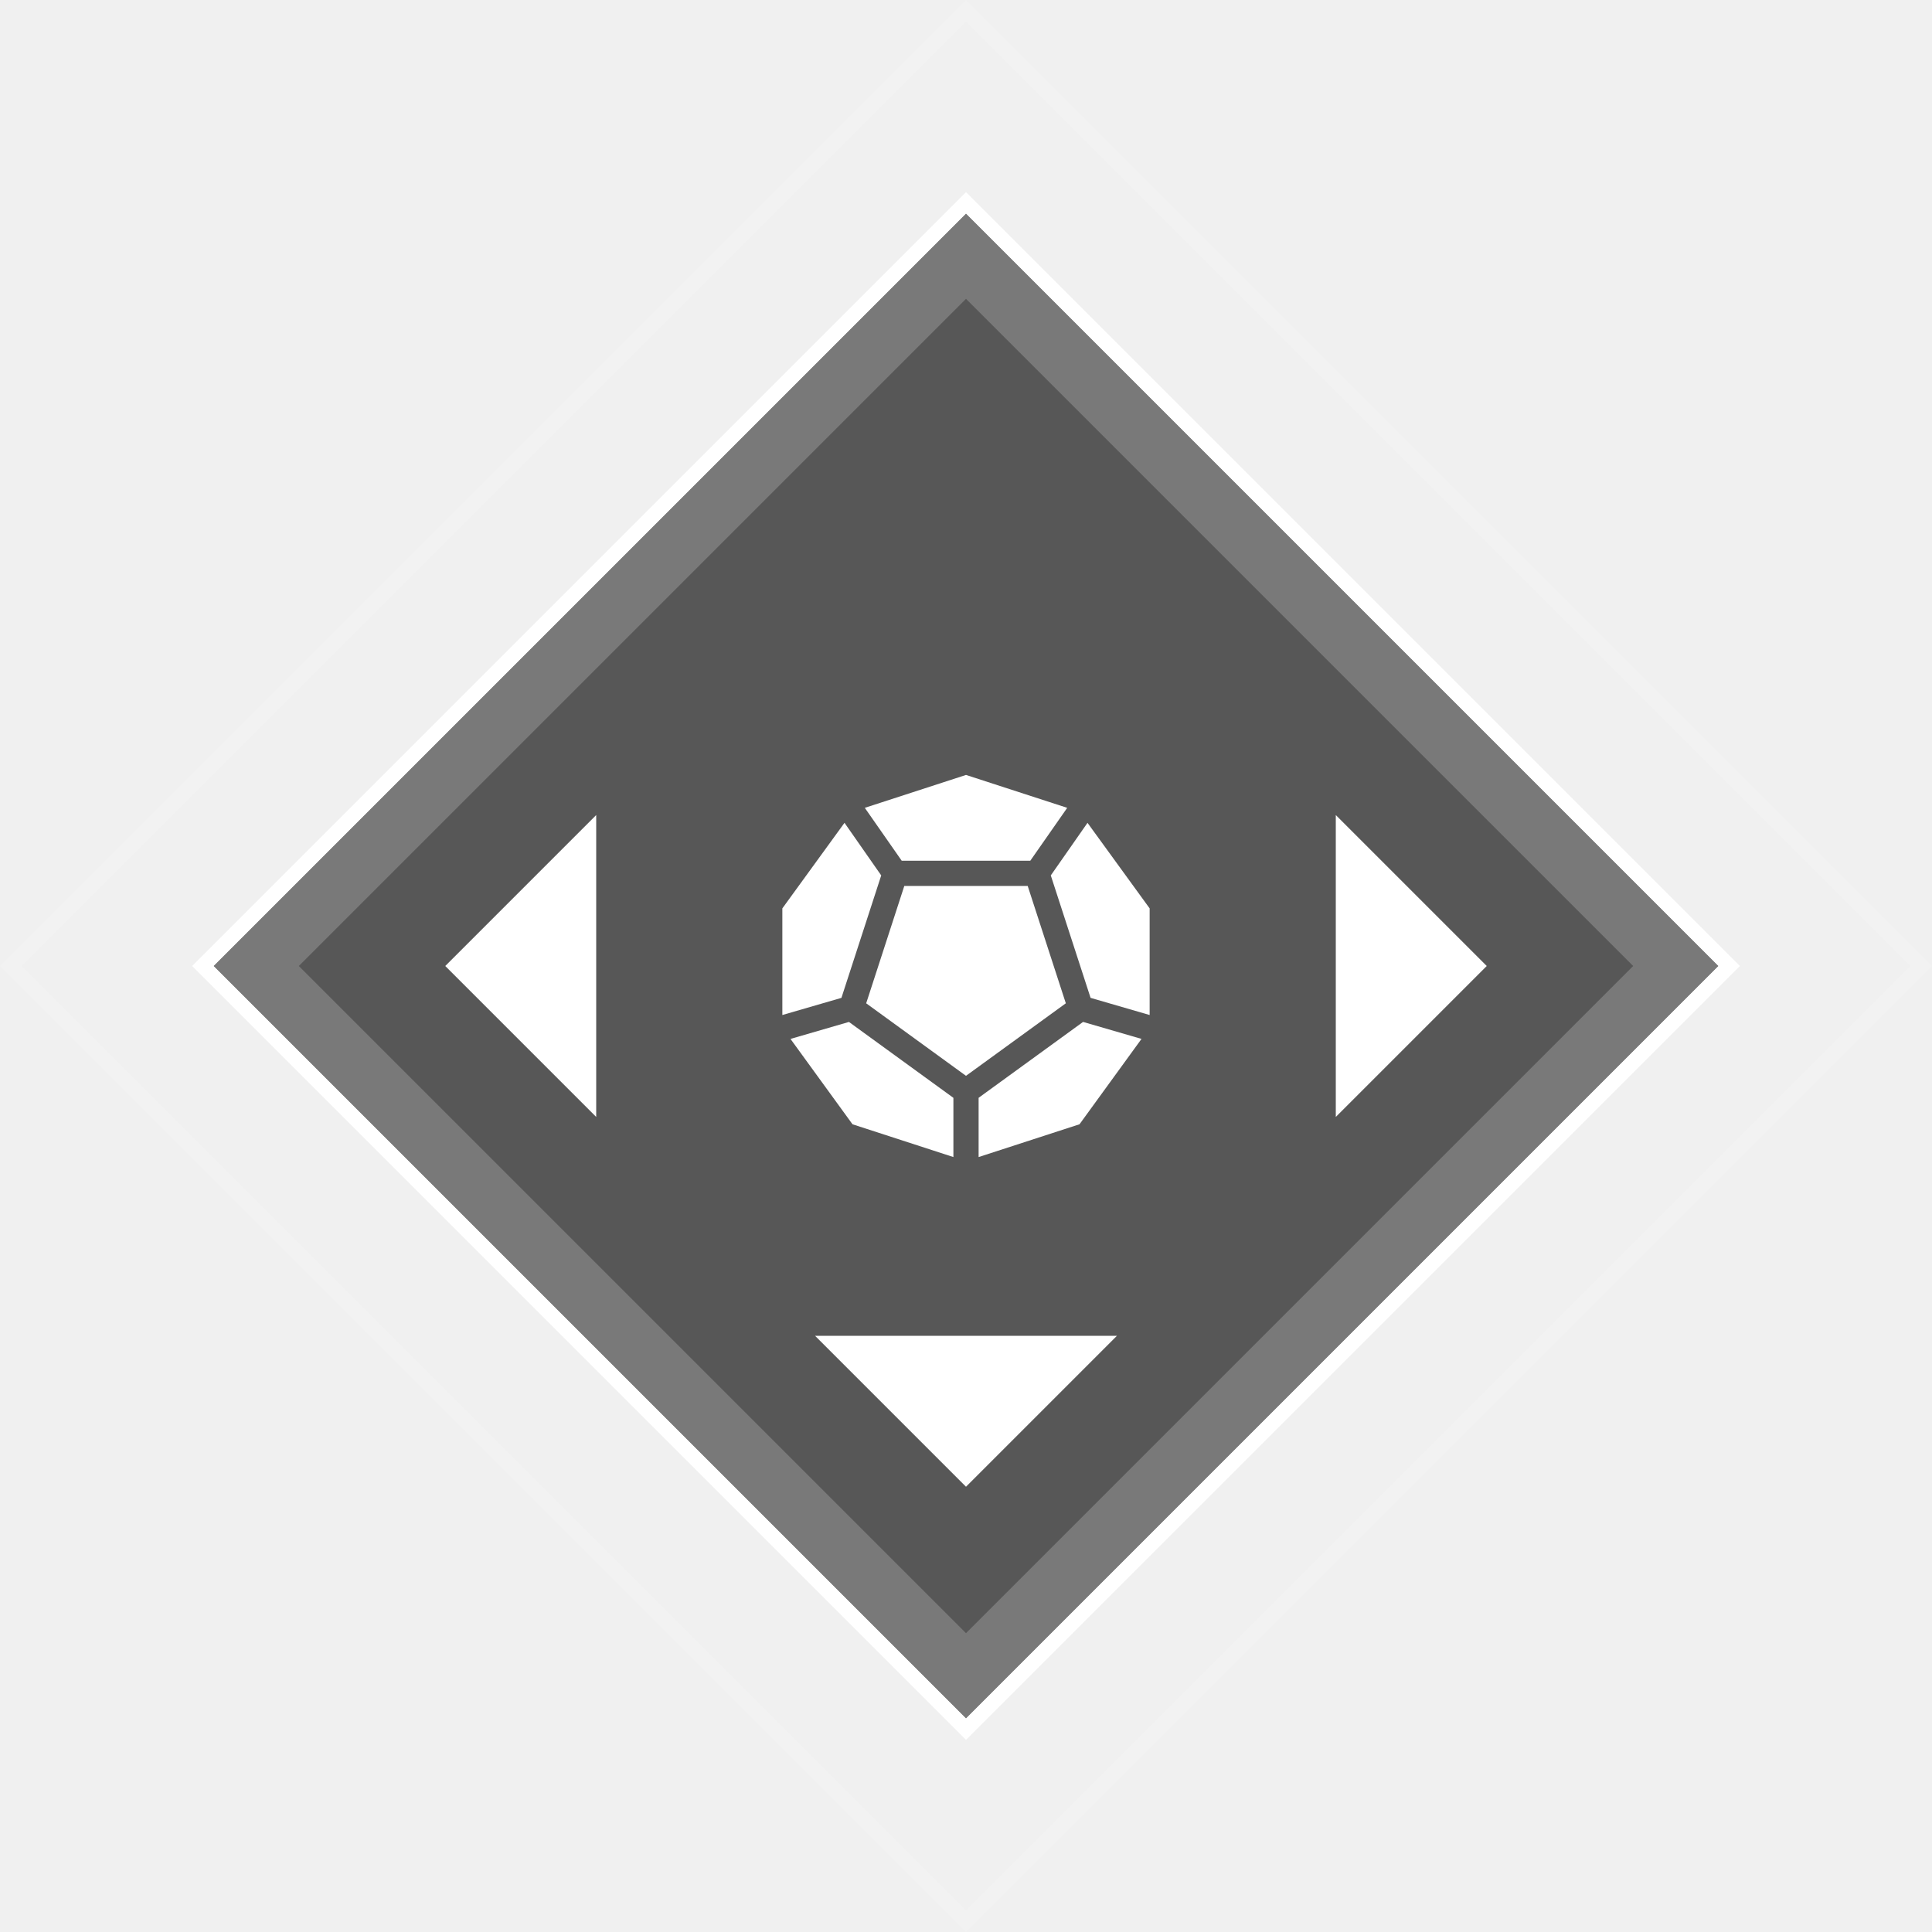
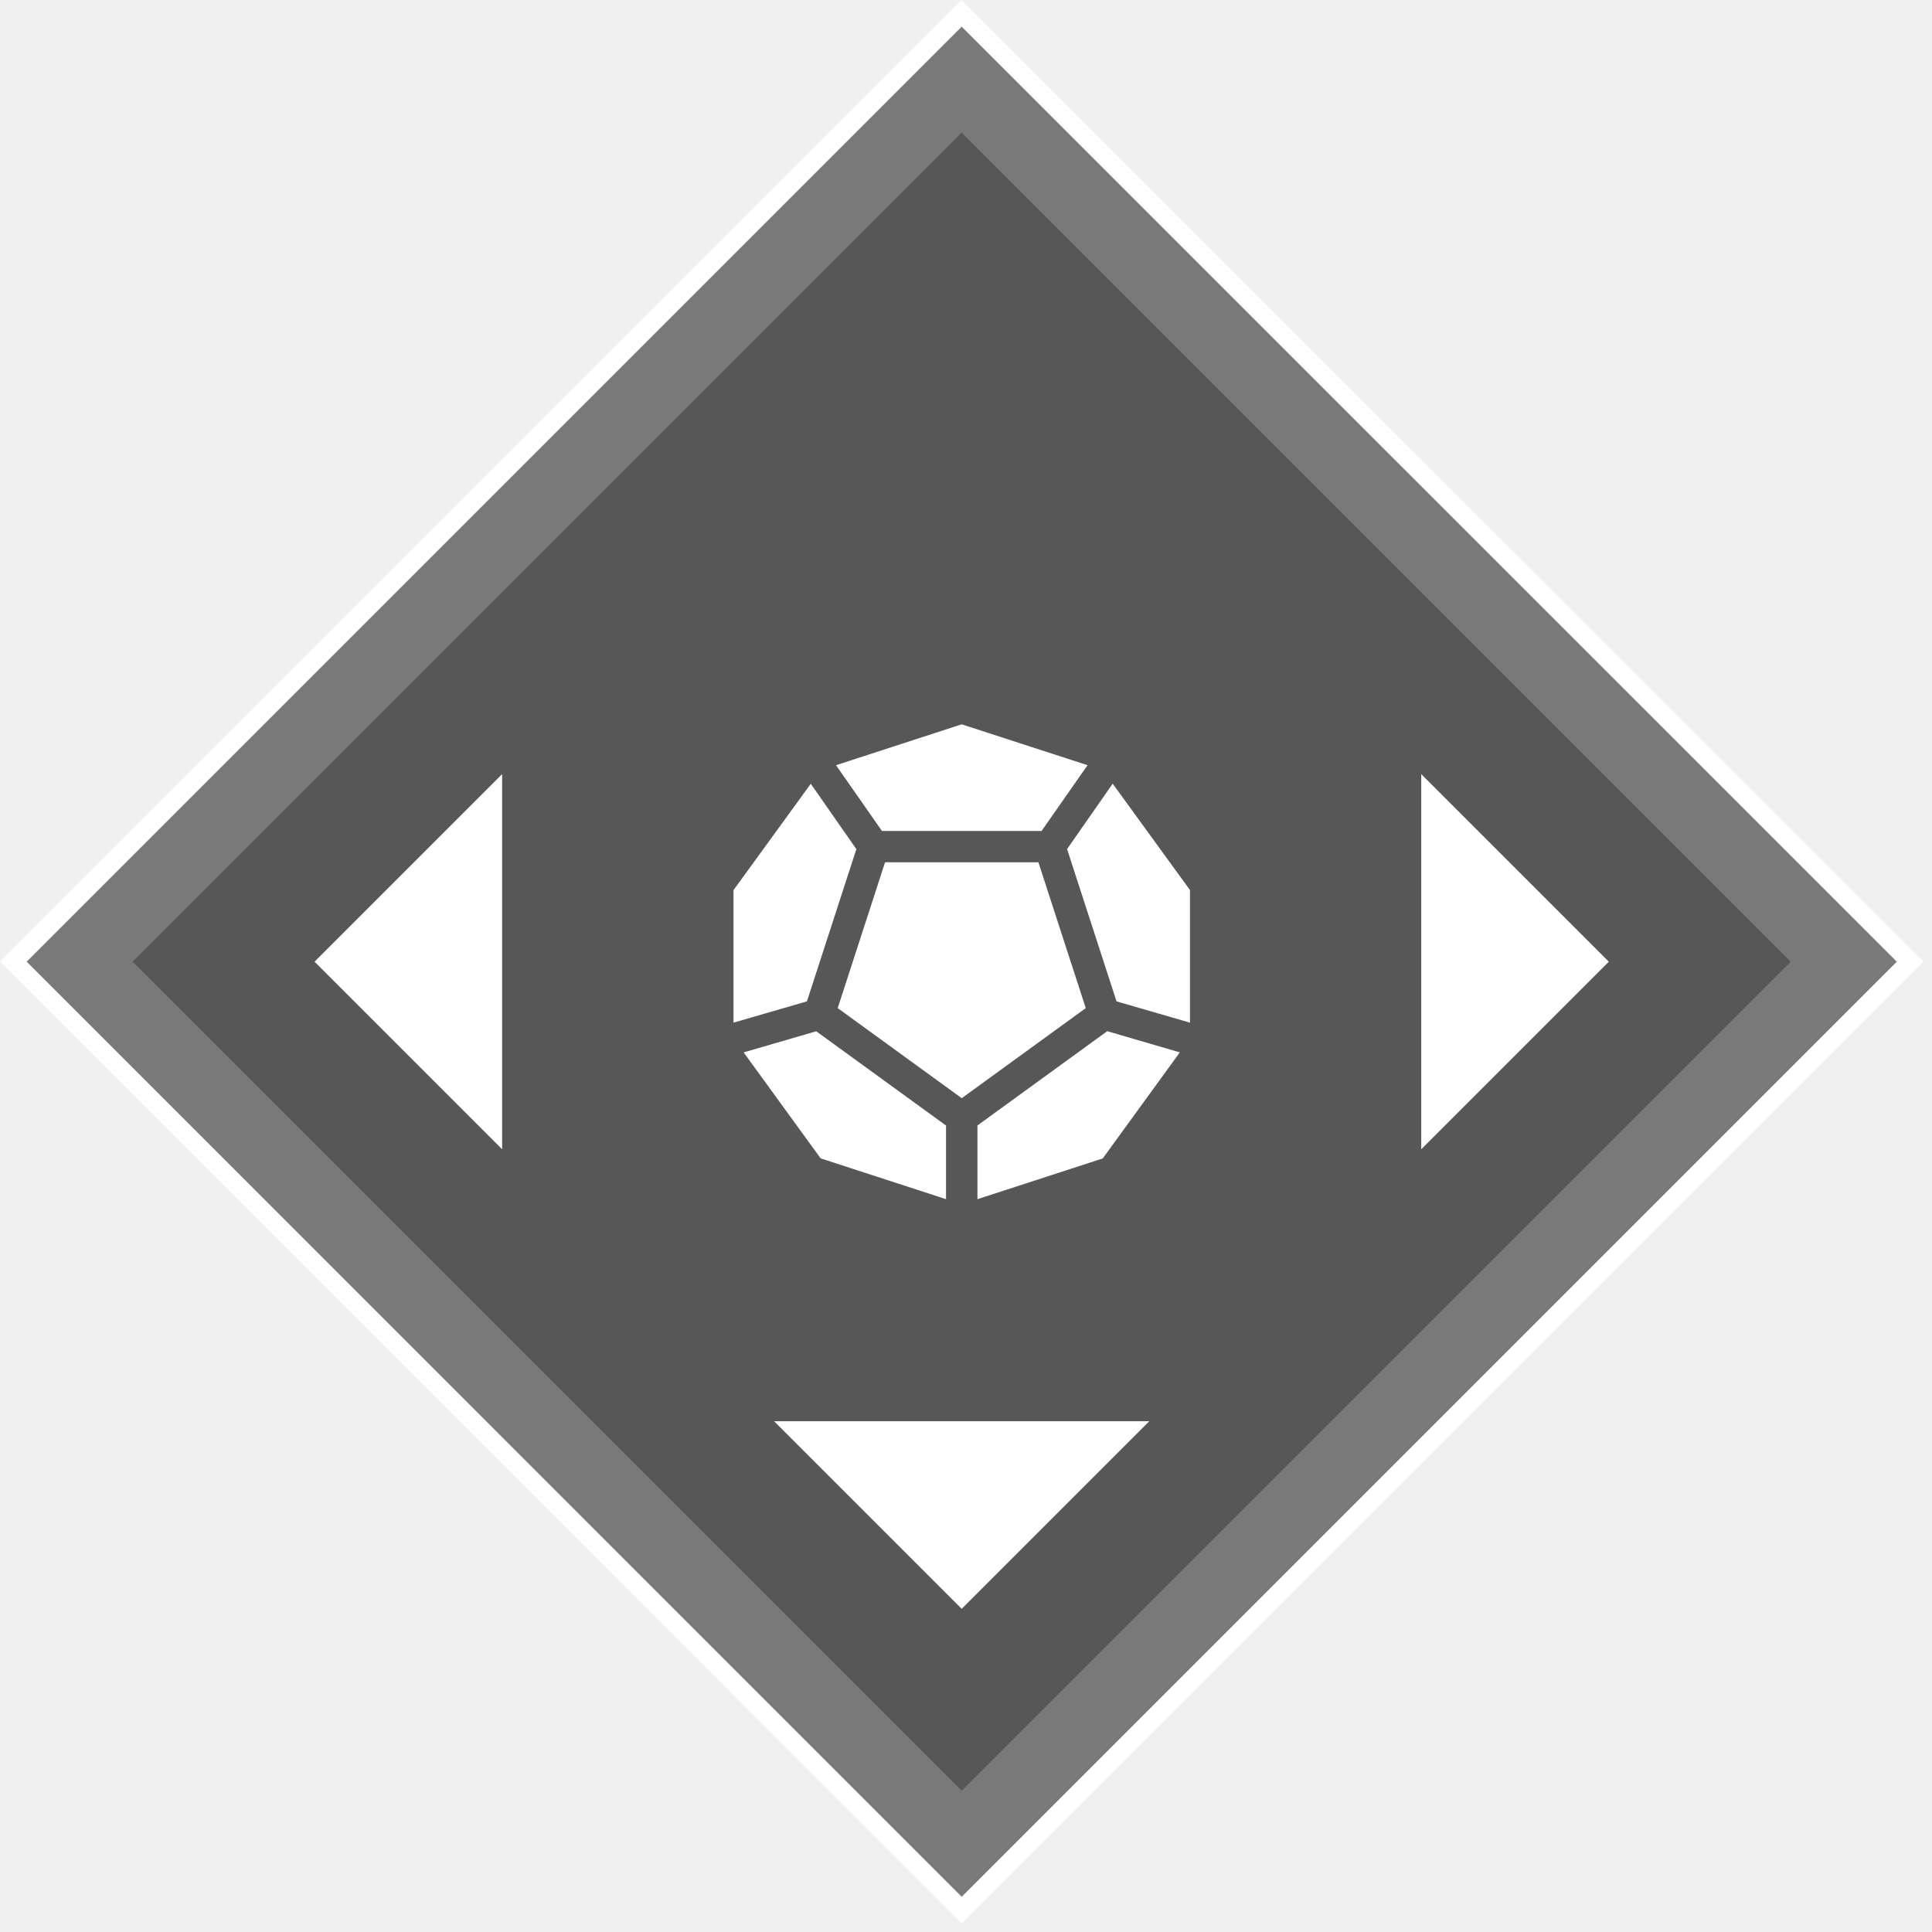
- <svg xmlns="http://www.w3.org/2000/svg" viewBox="0 0 256 256" fill-rule="evenodd" clip-rule="evenodd" stroke-linejoin="round" stroke-miterlimit="1.414">
-   <g opacity=".15" fill="#fff" fill-rule="nonzero">
-     <path d="M256 128L128 256 0 128 128 0l128 128zM2.828 128L128 253.172 253.172 128 128 2.828 2.828 128z" />
-     <path d="M253.172 128L128 253.172 2.828 128 128 2.828 253.172 128zm-227.716 0L128 230.544 230.544 128 128 25.456 25.456 128z" fill-opacity=".2" />
-   </g>
-   <path d="M128 28.284L227.716 128 128 227.716 28.284 128 128 28.284z" fill="#575757" />
-   <path d="M230.544 128L128 230.544 25.456 128 128 25.456 230.544 128zm-202.26 0L128 227.716 227.716 128 128 28.284 28.284 128z" fill="#fff" fill-rule="nonzero" />
-   <path d="M227.716 128L128 227.716 28.284 128 128 28.284 227.716 128zm-188.118 0L128 216.402 216.402 128 128 39.598 39.598 128z" fill="#fff" fill-opacity=".2" fill-rule="nonzero" />
-   <path d="M108 177h40l-20 20-20-20zM177 148v-40l20 20-20 20zM79 108v40l-20-20 20-20z" fill="#fff" />
-   <path d="M119.482 114.052h17.036l4.894-7.01L128 102.684l-13.41 4.358 4.892 7.01zm19.753 1.945l5.272 16.225 7.827 2.273v-14.13L144.1 109.03l-4.864 6.967zM128 142.552l13.227-9.61-5.052-15.549h-16.35l-5.051 15.55 13.226 9.61v-.001zm1.671 2.917v7.846l13.37-4.344 8.215-11.31-7.744-2.251-13.843 10.057.002.002zm-3.342 0l-13.84-10.056-7.744 2.249 8.216 11.31 13.369 4.343v-7.846zm-9.563-29.472l-4.865-6.968-8.235 11.336v14.13l7.828-2.273 5.272-16.225z" fill="#fff" fill-rule="nonzero" />
+ <svg xmlns="http://www.w3.org/2000/svg" fill-rule="evenodd" stroke-linejoin="round" stroke-miterlimit="1.41" clip-rule="evenodd" viewBox="0 0 206 206">
+   <path fill="#575757" d="M102.54 2.83l99.72 99.71-99.72 99.72-99.71-99.72 99.71-99.71z" />
+   <path fill="#fff" fill-rule="nonzero" d="M205.09 102.54L102.54 205.1 0 102.54 102.54 0 205.1 102.54zm-202.26 0l99.71 99.72 99.72-99.72-99.72-99.71-99.71 99.71z" />
+   <path fill="#fff" fill-opacity=".2" fill-rule="nonzero" d="M202.26 102.54l-99.72 99.72-99.71-99.72 99.71-99.71 99.72 99.71zm-188.12 0l88.4 88.4 88.4-88.4-88.4-88.4-88.4 88.4z" />
+   <path fill="#fff" d="M82.54 151.54h40l-20 20-20-20zM151.54 122.54v-40l20 20-20 20zM53.54 82.54v40l-20-20 20-20z" />
+   <path fill="#fff" fill-rule="nonzero" d="M94.03 88.6h17.03l4.9-7.01-13.42-4.36-13.4 4.36 4.89 7zm19.75 1.94l5.27 16.23 7.83 2.27V94.9l-8.24-11.34-4.86 6.97zm-11.24 26.56l13.23-9.61-5.05-15.55H94.37l-5.05 15.55 13.22 9.6zm1.68 2.91v7.85l13.36-4.34 8.22-11.31-7.74-2.26-13.85 10.06zm-3.35 0l-13.84-10.05-7.74 2.25 8.21 11.3 13.37 4.35V120zm-9.56-29.47l-4.86-6.97-8.24 11.34v14.13l7.83-2.27 5.27-16.23z" />
</svg>
